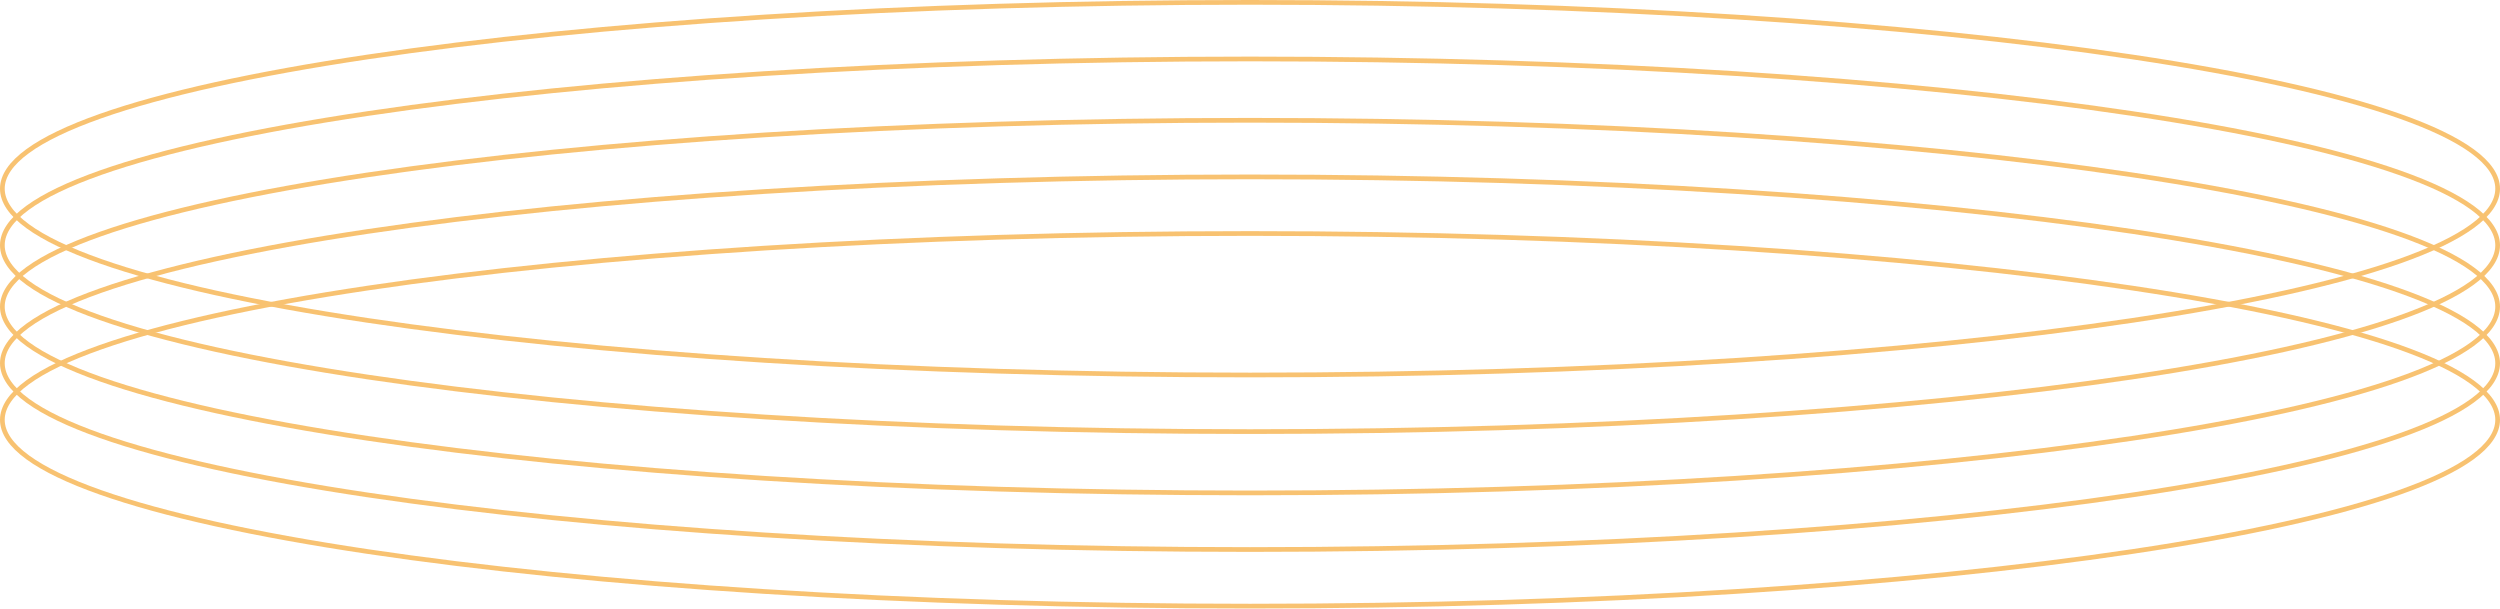
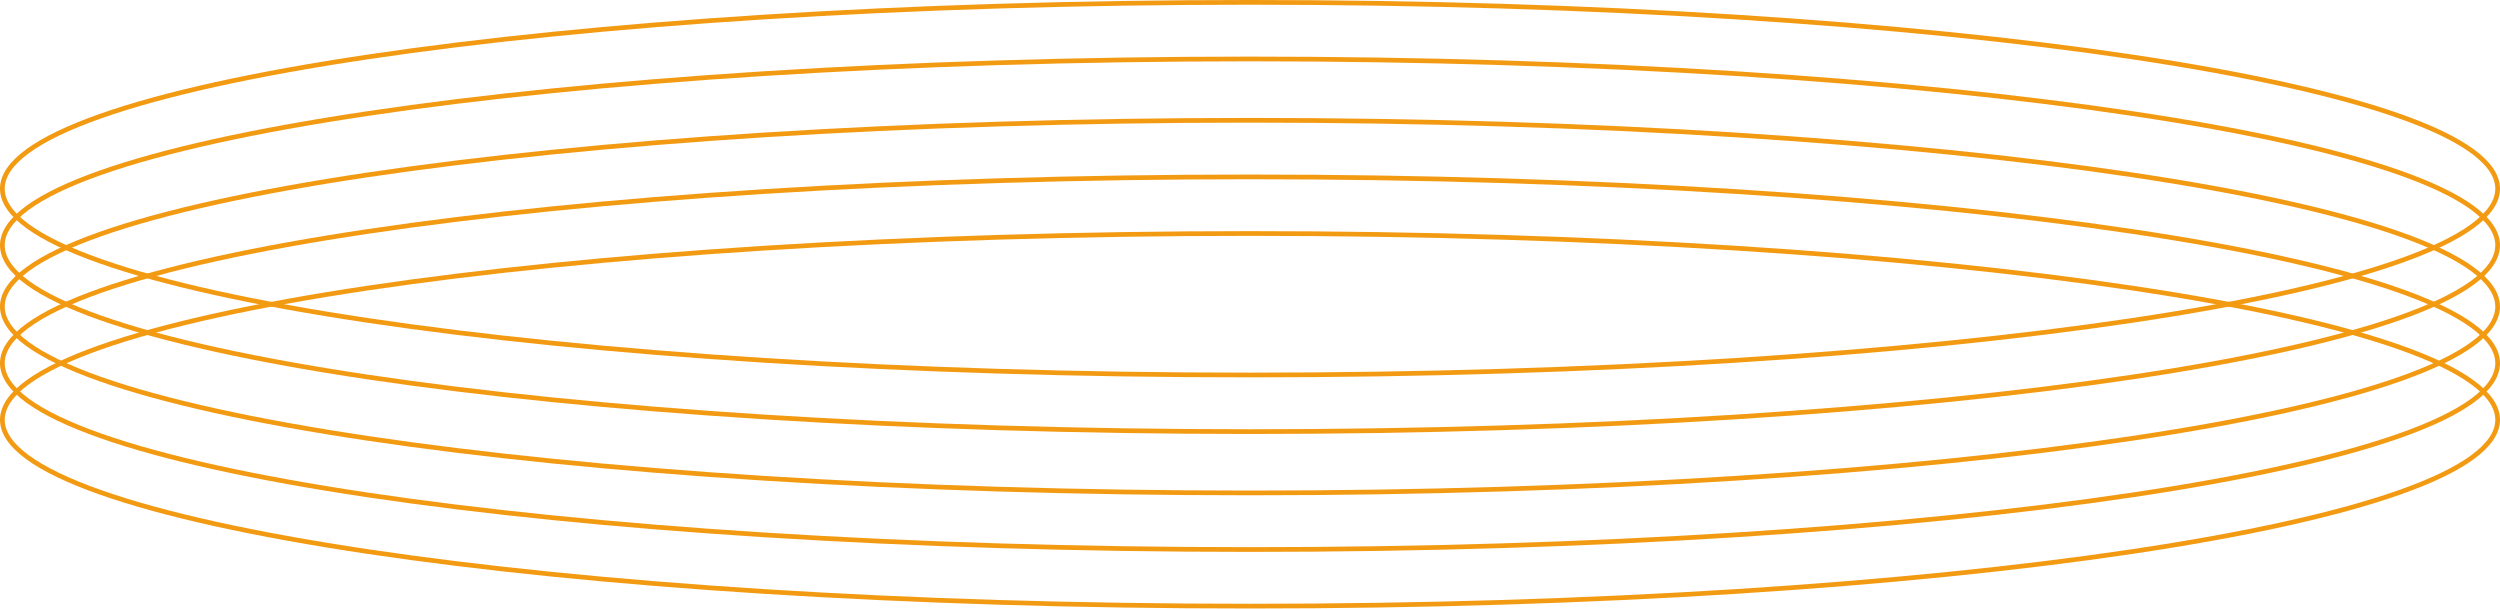
<svg xmlns="http://www.w3.org/2000/svg" width="530" height="129">
-   <g fill="none" fill-rule="evenodd" stroke="#F39A13" opacity=".6">
+   <g fill="none" fill-rule="evenodd" stroke="#F39A13">
    <ellipse cx="265" cy="40" rx="264.5" ry="39.5" />
    <ellipse cx="265" cy="52" rx="264.5" ry="39.5" />
    <ellipse cx="265" cy="65" rx="264.5" ry="39.5" />
    <ellipse cx="265" cy="77" rx="264.5" ry="39.5" />
    <ellipse cx="265" cy="89" rx="264.5" ry="39.5" />
  </g>
</svg>
